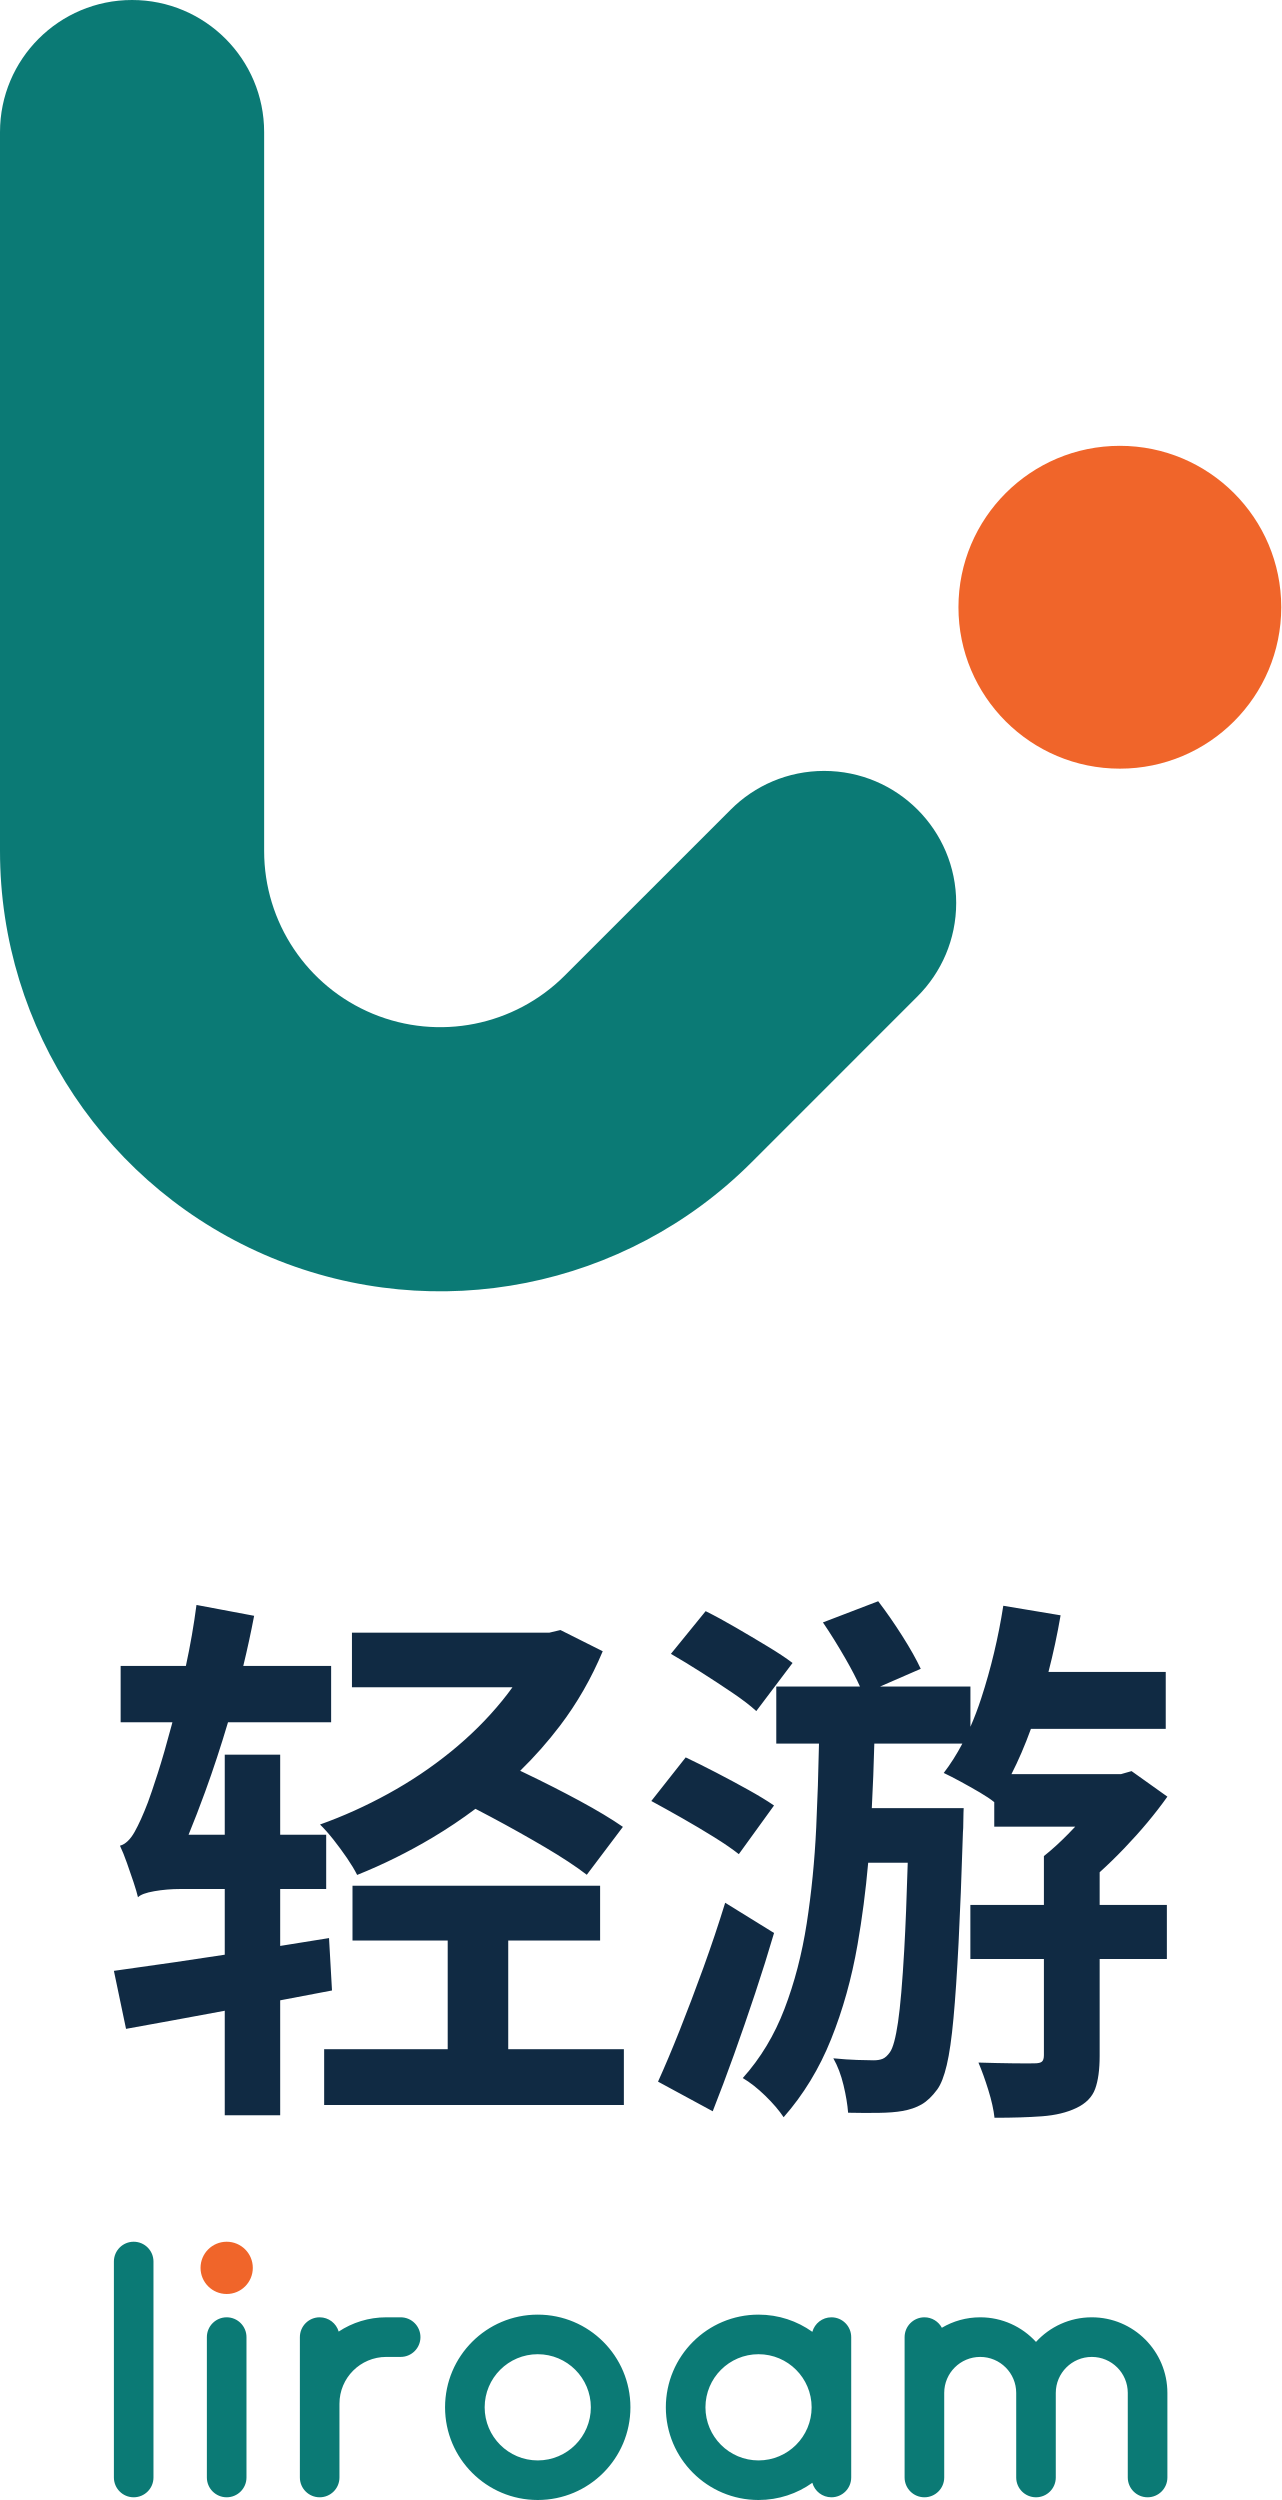
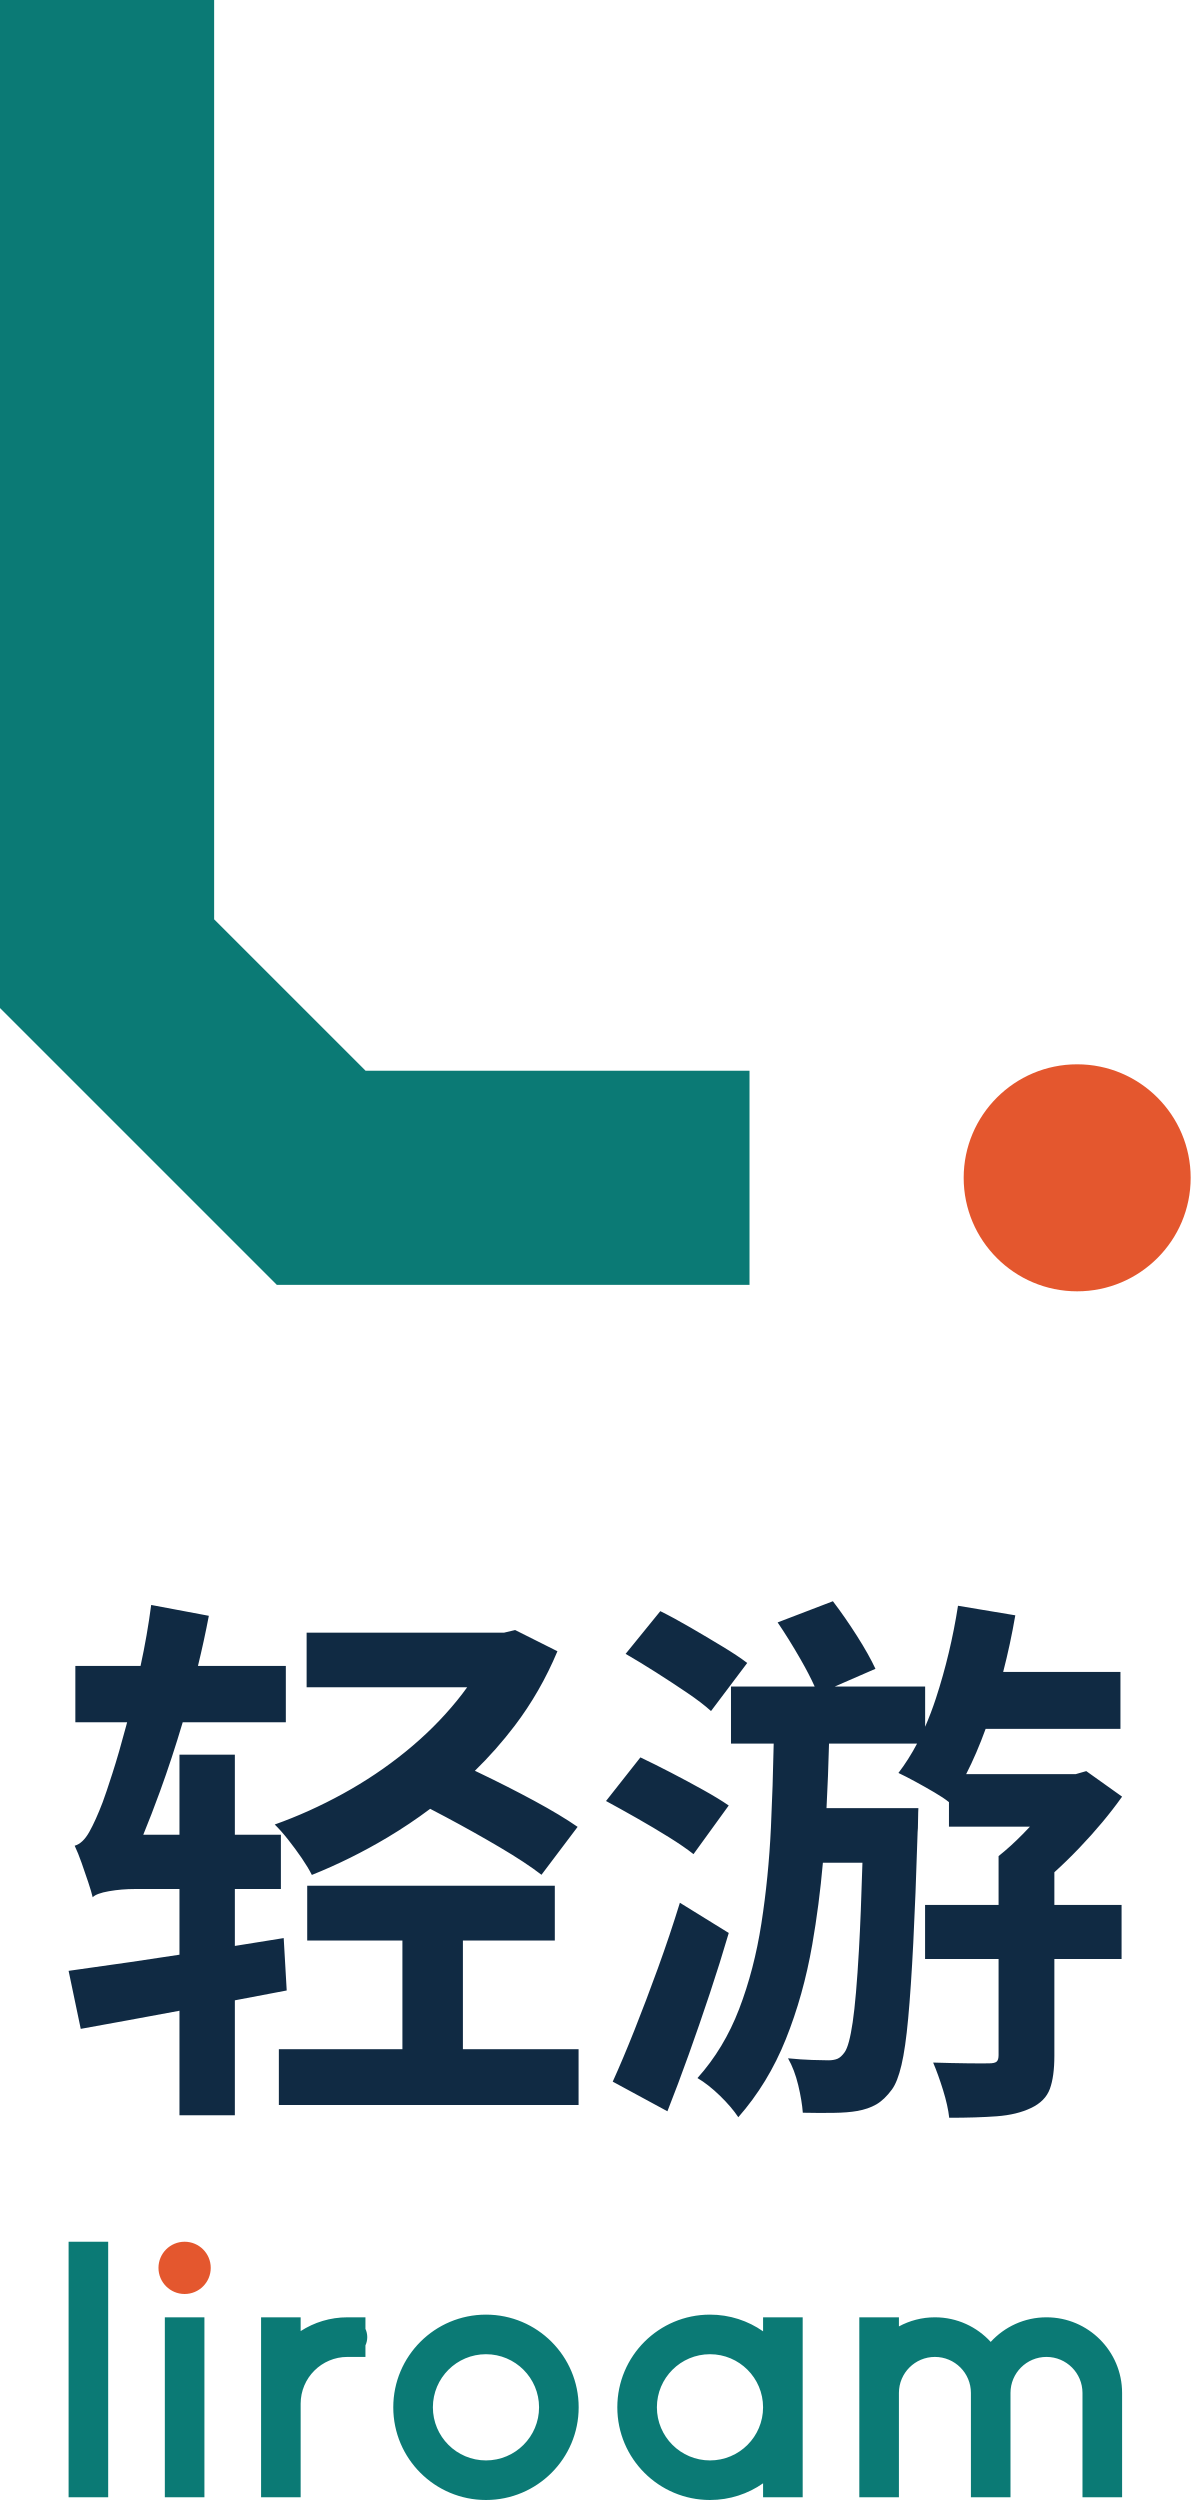
- <svg xmlns="http://www.w3.org/2000/svg" viewBox="0 0 396.88 774.4" width="396.88" height="774.4" role="img" aria-label="轻游 Liroam">
-   <path id="route" fill="#0B7A75" d="M0 263.63V40.91C0 18.32 18.32 0 40.91 0C63.5 0 81.82 18.32 81.82 40.91V263.63C81.82 285.7 95.11 305.58 115.49 314.03C135.87 322.47 159.33 317.8 174.93 302.2L226.36 250.78C233.76 243.37 243.99 238.8 255.28 238.8C277.88 238.8 296.19 257.11 296.19 279.7C296.19 291 291.61 301.23 284.21 308.63L232.76 360.08C193.77 399.06 135.13 410.72 84.18 389.62C33.22 368.51 0 318.79 0 263.63Z" />
-   <path id="dot" fill="#F0652A" d="M396.88 188.1C396.88 215.72 374.5 238.1 346.89 238.1C319.27 238.1 296.89 215.72 296.89 188.1C296.89 160.49 319.27 138.1 346.89 138.1C374.5 138.1 396.88 160.49 396.88 188.1Z" />
-   <path id="zh" fill="#102A43" d="M300.58 590.08H323.36V574.94Q327.07 571.99 330.89 568.09Q332 566.97 333.06 565.83H307.98V558.23Q306.32 556.88 303.51 555.23Q300.54 553.49 297.54 551.86Q294.54 550.23 292.33 549.19Q295.47 545.1 298.1 540.1H270.83Q270.57 550.14 270.05 560.08H298.51L298.45 561.46Q298.39 562.85 298.39 564.64Q298.39 566.43 298.28 567.53Q297.65 587.6 296.93 601.76Q296.21 615.92 295.35 625.19Q294.5 634.47 293.27 639.67Q292.04 644.88 290.33 647.22Q287.97 650.43 285.46 651.87Q282.95 653.31 279.54 653.9Q276.65 654.42 272.2 654.48Q267.75 654.55 262.71 654.44Q262.43 650.67 261.29 645.9Q260.15 641.13 258.13 637.58Q262.18 637.98 265.53 638.09Q268.89 638.2 270.64 638.2Q272.28 638.2 273.41 637.74Q274.54 637.28 275.67 635.69Q277.09 633.7 278.17 626.41Q279.24 619.12 280.1 603.93Q280.71 593.06 281.18 577H268.93Q267.78 590.04 265.64 602.32Q262.9 618.07 257.43 631.69Q251.97 645.31 242.74 655.83Q240.64 652.68 237.05 649.18Q233.46 645.69 230.08 643.7Q238.32 634.51 242.99 622.3Q247.67 610.09 249.89 595.8Q252.1 581.52 252.83 566.14Q253.44 553.13 253.69 540.1H240.46V522.41H266.38Q264.72 518.71 261.99 513.95Q258.38 507.65 254.91 502.56L272.03 496Q275.79 500.92 279.49 506.75Q283.19 512.59 285.21 516.93L272.63 522.41H300.6V534.88Q302.42 530.74 303.94 526.08Q308.48 512.18 310.78 497.4L328.53 500.36Q326.99 509.32 324.77 517.9H361.1V535.53H319.34Q316.55 543.21 313.31 549.55H347.26L350.51 548.62L361.61 556.53Q355.99 564.45 348.3 572.48Q344.41 576.54 340.63 579.95V590.08H361.45V606.83H340.63V636.84Q340.63 643.24 339.23 647.07Q337.82 650.89 333.39 652.98Q329.03 655.07 322.79 655.54Q316.55 656 308.06 656Q307.65 652.27 306.15 647.42Q304.64 642.56 303.08 638.9Q308.61 639.07 313.63 639.13Q318.66 639.19 320.41 639.14Q322.17 639.14 322.76 638.6Q323.36 638.07 323.36 636.6V606.83H300.58ZM37.37 516.03H57.58Q59.64 506.51 60.86 497.15L78.72 500.51Q77.25 508.23 75.36 516.03H102.57V533.48H70.63Q67.32 544.65 63.56 554.98Q60.99 562.04 58.41 568.33H69.62V543.52H86.79V568.33H101.04V585.14H86.79V602.77Q94.34 601.56 101.92 600.34L102.84 616.57Q94.8 618.1 86.79 619.62V655.22H69.62V622.84L69.29 622.91Q52.56 626.03 39.04 628.46L35.28 610.49Q43.74 609.31 54.58 607.75Q61.81 606.7 69.62 605.49V585.14H55.83Q51.71 585.14 47.79 585.82Q43.88 586.5 42.74 587.7Q42.34 585.96 41.38 583.06Q40.42 580.16 39.31 577.05Q38.21 573.93 37.16 571.73Q39.68 571.03 41.68 567.48Q43.67 563.93 45.83 558.27Q46.85 555.55 48.86 549.32Q50.86 543.09 53.12 534.57Q53.27 534.03 53.41 533.48H37.37ZM100.41 634.76H138.68V601.1H109.19V584.12H185.89V601.1H157.43V634.76H193.25V652.04H100.41ZM109.02 505.73H170.18L173.6 504.92L186.7 511.49Q181.43 524.07 173.45 534.58Q167.8 542.01 161.13 548.52Q161.8 548.84 162.47 549.16Q171.35 553.41 179.54 557.83Q187.72 562.26 192.95 565.89L181.76 580.73Q176.83 576.93 168.89 572.24Q160.94 567.55 152.11 562.84Q149.65 561.52 147.28 560.3Q140.9 565.08 134.03 569.18Q122.66 575.96 110.63 580.78Q109.47 578.46 107.5 575.57Q105.52 572.68 103.32 569.88Q101.11 567.09 99.13 565.16Q109.88 561.33 120.25 555.63Q130.63 549.93 139.64 542.62Q148.66 535.3 155.59 526.77Q157.25 524.73 158.74 522.65H109.02ZM203.83 644.81Q206.94 637.95 210.56 628.85Q214.17 619.76 217.87 609.56Q221.57 599.35 224.63 589.4L239.77 598.76Q237.11 607.85 233.9 617.5Q230.69 627.16 227.37 636.42Q224.05 645.68 220.77 653.99ZM207.82 512.3 218.58 499.07Q222.86 501.2 227.94 504.16Q233.01 507.11 237.72 509.96Q242.44 512.8 245.5 515.12L234.27 530.02Q231.5 527.48 226.87 524.35Q222.25 521.22 217.24 518.03Q212.23 514.84 207.82 512.3ZM201.75 557.88 212.4 544.37Q216.68 546.4 221.85 549.08Q227.02 551.76 231.83 554.44Q236.64 557.12 239.76 559.27L228.86 574.34Q225.93 572.02 221.21 569.08Q216.49 566.14 211.32 563.2Q206.15 560.26 201.75 557.88Z" />
-   <path id="en" fill="#0B7A75" d="M263.67 767.43C263.67 770.82 260.93 773.56 257.54 773.56C254.72 773.56 252.35 771.66 251.63 769.07C246.93 772.43 241.18 774.4 234.96 774.4C219.11 774.4 206.25 761.55 206.25 745.69C206.25 729.83 219.11 716.98 234.96 716.98C241.18 716.98 246.93 718.95 251.63 722.31C252.35 719.72 254.72 717.81 257.54 717.81C260.93 717.81 263.67 720.56 263.67 723.95ZM195.28 745.69C195.28 761.55 182.43 774.4 166.57 774.4C150.72 774.4 137.86 761.55 137.86 745.69C137.86 729.83 150.72 716.98 166.57 716.98C182.43 716.98 195.28 729.83 195.28 745.69ZM280.21 723.95C280.21 720.56 282.96 717.81 286.35 717.81C288.68 717.81 290.72 719.12 291.75 721.05C295.23 718.99 299.29 717.81 303.63 717.81C310.47 717.81 316.63 720.75 320.91 725.43C325.19 720.75 331.35 717.81 338.19 717.81C351.12 717.81 361.61 728.3 361.61 741.23V767.43C361.61 770.82 358.86 773.56 355.48 773.56C352.09 773.56 349.34 770.82 349.34 767.43V741.23C349.34 735.07 344.35 730.08 338.19 730.08C332.04 730.08 327.04 735.07 327.04 741.23V767.43C327.04 770.82 324.3 773.56 320.91 773.56C317.52 773.56 314.78 770.82 314.78 767.43V741.23C314.78 735.07 309.79 730.08 303.63 730.08C297.47 730.08 292.48 735.07 292.48 741.23V767.43C292.48 770.82 289.73 773.56 286.35 773.56C282.96 773.56 280.21 770.82 280.21 767.43ZM92.89 723.95C92.89 720.56 95.63 717.81 99.02 717.81C101.81 717.81 104.17 719.68 104.91 722.23C109.14 719.44 114.2 717.81 119.65 717.81H124.11C127.5 717.81 130.24 720.56 130.24 723.95C130.24 727.33 127.5 730.08 124.11 730.08H119.65C111.64 730.08 105.15 736.57 105.15 744.57V767.43C105.15 770.82 102.41 773.56 99.02 773.56C95.63 773.56 92.89 770.82 92.89 767.43ZM35.28 700.53C35.28 697.15 38.02 694.4 41.41 694.4C44.8 694.4 47.54 697.15 47.54 700.53V767.43C47.54 770.82 44.8 773.56 41.41 773.56C38.02 773.56 35.28 770.82 35.28 767.43ZM251.41 745.69C251.41 736.61 244.04 729.24 234.96 729.24C225.88 729.24 218.52 736.61 218.52 745.69C218.52 754.77 225.88 762.14 234.96 762.14C244.04 762.14 251.41 754.77 251.41 745.69ZM183.02 745.69C183.02 736.61 175.66 729.24 166.57 729.24C157.49 729.24 150.13 736.61 150.13 745.69C150.13 754.77 157.49 762.14 166.57 762.14C175.66 762.14 183.02 754.77 183.02 745.69ZM64.08 723.95C64.08 720.56 66.83 717.81 70.22 717.81C73.6 717.81 76.35 720.56 76.35 723.95V767.43C76.35 770.82 73.6 773.56 70.22 773.56C66.83 773.56 64.08 770.82 64.08 767.43Z" />
-   <path id="en-dot" fill="#F0652A" d="M78.31 702.49C78.31 706.97 74.69 710.59 70.22 710.59C65.74 710.59 62.12 706.97 62.12 702.49C62.12 698.02 65.74 694.4 70.22 694.4C74.69 694.4 78.31 698.02 78.31 702.49Z" />
+ <svg xmlns="http://www.w3.org/2000/svg" viewBox="0 0 368.82 774.4" width="368.82" height="774.4" role="img" aria-label="轻游 Liroam">
+   <path id="route" fill="#0B7A75" d="M0 0H66.33V284.77L113.24 331.67H232.17V398.01H85.76L0 312.25Z" />
+   <path id="dot" fill="#E4572E" d="M368.82 364.84C368.82 384.26 353.08 400 333.66 400C314.25 400 298.51 384.26 298.51 364.84C298.51 345.43 314.25 329.68 333.66 329.68C353.08 329.68 368.82 345.43 368.82 364.84Z" />
+   <path id="zh" fill="#102A43" d="M286.55 590.08H309.32V574.94Q313.04 571.99 316.86 568.09Q317.97 566.97 319.03 565.83H293.95V558.23Q292.29 556.88 289.47 555.23Q286.51 553.49 283.51 551.86Q280.51 550.23 278.3 549.19Q281.43 545.1 284.07 540.1H256.8Q256.54 550.14 256.02 560.08H284.48L284.42 561.46Q284.36 562.85 284.36 564.64Q284.36 566.43 284.24 567.53Q283.62 587.6 282.9 601.76Q282.18 615.92 281.32 625.19Q280.47 634.47 279.24 639.67Q278.01 644.88 276.3 647.22Q273.94 650.43 271.43 651.87Q268.92 653.31 265.51 653.9Q262.62 654.42 258.17 654.48Q253.72 654.55 248.68 654.44Q248.4 650.67 247.26 645.9Q246.12 641.13 244.1 637.58Q248.15 637.98 251.5 638.09Q254.86 638.2 256.61 638.2Q258.24 638.2 259.38 637.74Q260.51 637.28 261.64 635.69Q263.06 633.7 264.13 626.41Q265.21 619.12 266.07 603.93Q266.68 593.06 267.15 577H254.9Q253.75 590.04 251.61 602.32Q248.87 618.07 243.4 631.69Q237.94 645.31 228.7 655.83Q226.61 652.68 223.02 649.18Q219.42 645.69 216.05 643.7Q224.29 634.51 228.96 622.3Q233.64 610.09 235.85 595.8Q238.07 581.52 238.8 566.14Q239.41 553.13 239.66 540.1H226.43V522.41H252.35Q250.69 518.71 247.96 513.95Q244.35 507.65 240.88 502.56L258 496Q261.75 500.92 265.46 506.75Q269.16 512.59 271.18 516.93L258.6 522.41H286.57V534.88Q288.38 530.74 289.91 526.08Q294.45 512.18 296.75 497.4L314.5 500.36Q312.96 509.32 310.74 517.9H347.07V535.53H305.31Q302.52 543.21 299.28 549.55H333.23L336.48 548.62L347.58 556.53Q341.95 564.45 334.27 572.48Q330.38 576.54 326.6 579.95V590.08H347.42V606.83H326.6V636.84Q326.6 643.24 325.2 647.07Q323.79 650.89 319.36 652.98Q315 655.07 308.76 655.54Q302.52 656 294.03 656Q293.62 652.27 292.12 647.42Q290.61 642.56 289.05 638.9Q294.58 639.07 299.6 639.13Q304.63 639.19 306.38 639.14Q308.13 639.14 308.73 638.6Q309.32 638.07 309.32 636.6V606.83H286.55ZM23.34 516.03H43.54Q45.61 506.51 46.83 497.15L64.69 500.51Q63.22 508.23 61.32 516.03H88.54V533.48H56.6Q53.29 544.65 49.53 554.98Q46.96 562.04 44.38 568.33H55.59V543.52H72.75V568.33H87.01V585.14H72.75V602.77Q80.31 601.56 87.88 600.34L88.81 616.57Q80.77 618.1 72.75 619.62V655.22H55.59V622.84L55.26 622.91Q38.53 626.03 25.01 628.46L21.25 610.49Q29.7 609.31 40.55 607.75Q47.78 606.7 55.59 605.49V585.14H41.8Q37.68 585.14 33.76 585.82Q29.85 586.5 28.71 587.7Q28.31 585.96 27.34 583.06Q26.38 580.16 25.28 577.05Q24.18 573.93 23.13 571.73Q25.65 571.03 27.65 567.48Q29.64 563.93 31.8 558.27Q32.82 555.55 34.82 549.32Q36.83 543.09 39.09 534.57Q39.24 534.03 39.38 533.48H23.34ZM86.38 634.76H124.65V601.1H95.16V584.12H171.86V601.1H143.39V634.76H179.22V652.04H86.38ZM94.98 505.73H156.15L159.57 504.92L172.67 511.49Q167.4 524.07 159.42 534.58Q153.77 542.01 147.1 548.52Q147.76 548.84 148.44 549.16Q157.32 553.41 165.51 557.83Q173.69 562.26 178.92 565.89L167.73 580.73Q162.8 576.93 154.85 572.24Q146.91 567.55 138.08 562.84Q135.62 561.52 133.25 560.3Q126.87 565.08 120 569.18Q108.63 575.96 96.6 580.78Q95.44 578.46 93.47 575.57Q91.49 572.68 89.28 569.88Q87.08 567.09 85.1 565.16Q95.85 561.33 106.22 555.63Q116.6 549.93 125.61 542.62Q134.63 535.3 141.56 526.77Q143.22 524.73 144.71 522.65H94.98ZM189.8 644.81Q192.91 637.95 196.53 628.85Q200.14 619.76 203.84 609.56Q207.54 599.35 210.6 589.4L225.74 598.76Q223.08 607.85 219.87 617.5Q216.66 627.16 213.34 636.42Q210.02 645.68 206.74 653.99ZM193.79 512.3 204.54 499.07Q208.83 501.2 213.91 504.16Q218.98 507.11 223.69 509.96Q228.41 512.8 231.46 515.12L220.24 530.02Q217.47 527.48 212.84 524.35Q208.22 521.22 203.21 518.03Q198.19 514.84 193.79 512.3ZM187.72 557.88 198.37 544.37Q202.65 546.4 207.82 549.08Q212.99 551.76 217.8 554.44Q222.61 557.12 225.73 559.27L214.82 574.34Q211.9 572.02 207.18 569.08Q202.46 566.14 197.29 563.2Q192.11 560.26 187.72 557.88Z" />
+   <path id="en" fill="#0B7A75" d="M236.37 717.81H248.64V773.56H236.37V769.23C231.72 772.49 226.04 774.4 219.93 774.4C204.07 774.4 191.22 761.55 191.22 745.69C191.22 729.83 204.07 716.98 219.93 716.98C226.04 716.98 231.72 718.89 236.37 722.15ZM179.25 745.69C179.25 761.55 166.39 774.4 150.54 774.4C134.68 774.4 121.82 761.55 121.82 745.69C121.82 729.83 134.68 716.98 150.54 716.98C166.39 716.98 179.25 729.83 179.25 745.69ZM266.18 717.81H278.45V720.63C281.76 718.84 285.56 717.81 289.6 717.81C296.44 717.81 302.6 720.75 306.88 725.43C311.16 720.75 317.32 717.81 324.16 717.81C337.09 717.81 347.58 728.3 347.58 741.23V773.56H335.31V741.23C335.31 735.07 330.32 730.08 324.16 730.08C318 730.08 313.01 735.07 313.01 741.23V773.56H300.75V741.23C300.75 735.07 295.76 730.08 289.6 730.08C283.44 730.08 278.45 735.07 278.45 741.23V773.56H266.18ZM21.25 694.4H33.51V773.56H21.25ZM80.87 717.81H93.13V722.08C97.31 719.38 102.28 717.81 107.62 717.81H113.2V721.39C113.56 722.17 113.76 723.03 113.76 723.95C113.76 724.86 113.56 725.73 113.2 726.51V730.08H107.62C99.62 730.08 93.13 736.57 93.13 744.57V773.56H80.87ZM236.37 745.69C236.37 736.61 229.01 729.24 219.93 729.24C210.84 729.24 203.48 736.61 203.48 745.69C203.48 754.77 210.84 762.14 219.93 762.14C229.01 762.14 236.37 754.77 236.37 745.69ZM166.98 745.69C166.98 736.61 159.62 729.24 150.54 729.24C141.45 729.24 134.09 736.61 134.09 745.69C134.09 754.77 141.45 762.14 150.54 762.14C159.62 762.14 166.98 754.77 166.98 745.69ZM51.06 717.81H63.32V773.56H51.06Z" />
+   <path id="en-dot" fill="#E4572E" d="M65.28 702.49C65.28 706.97 61.66 710.59 57.19 710.59C52.72 710.59 49.09 706.97 49.09 702.49C49.09 698.02 52.72 694.4 57.19 694.4C61.66 694.4 65.28 698.02 65.28 702.49Z" />
</svg>
